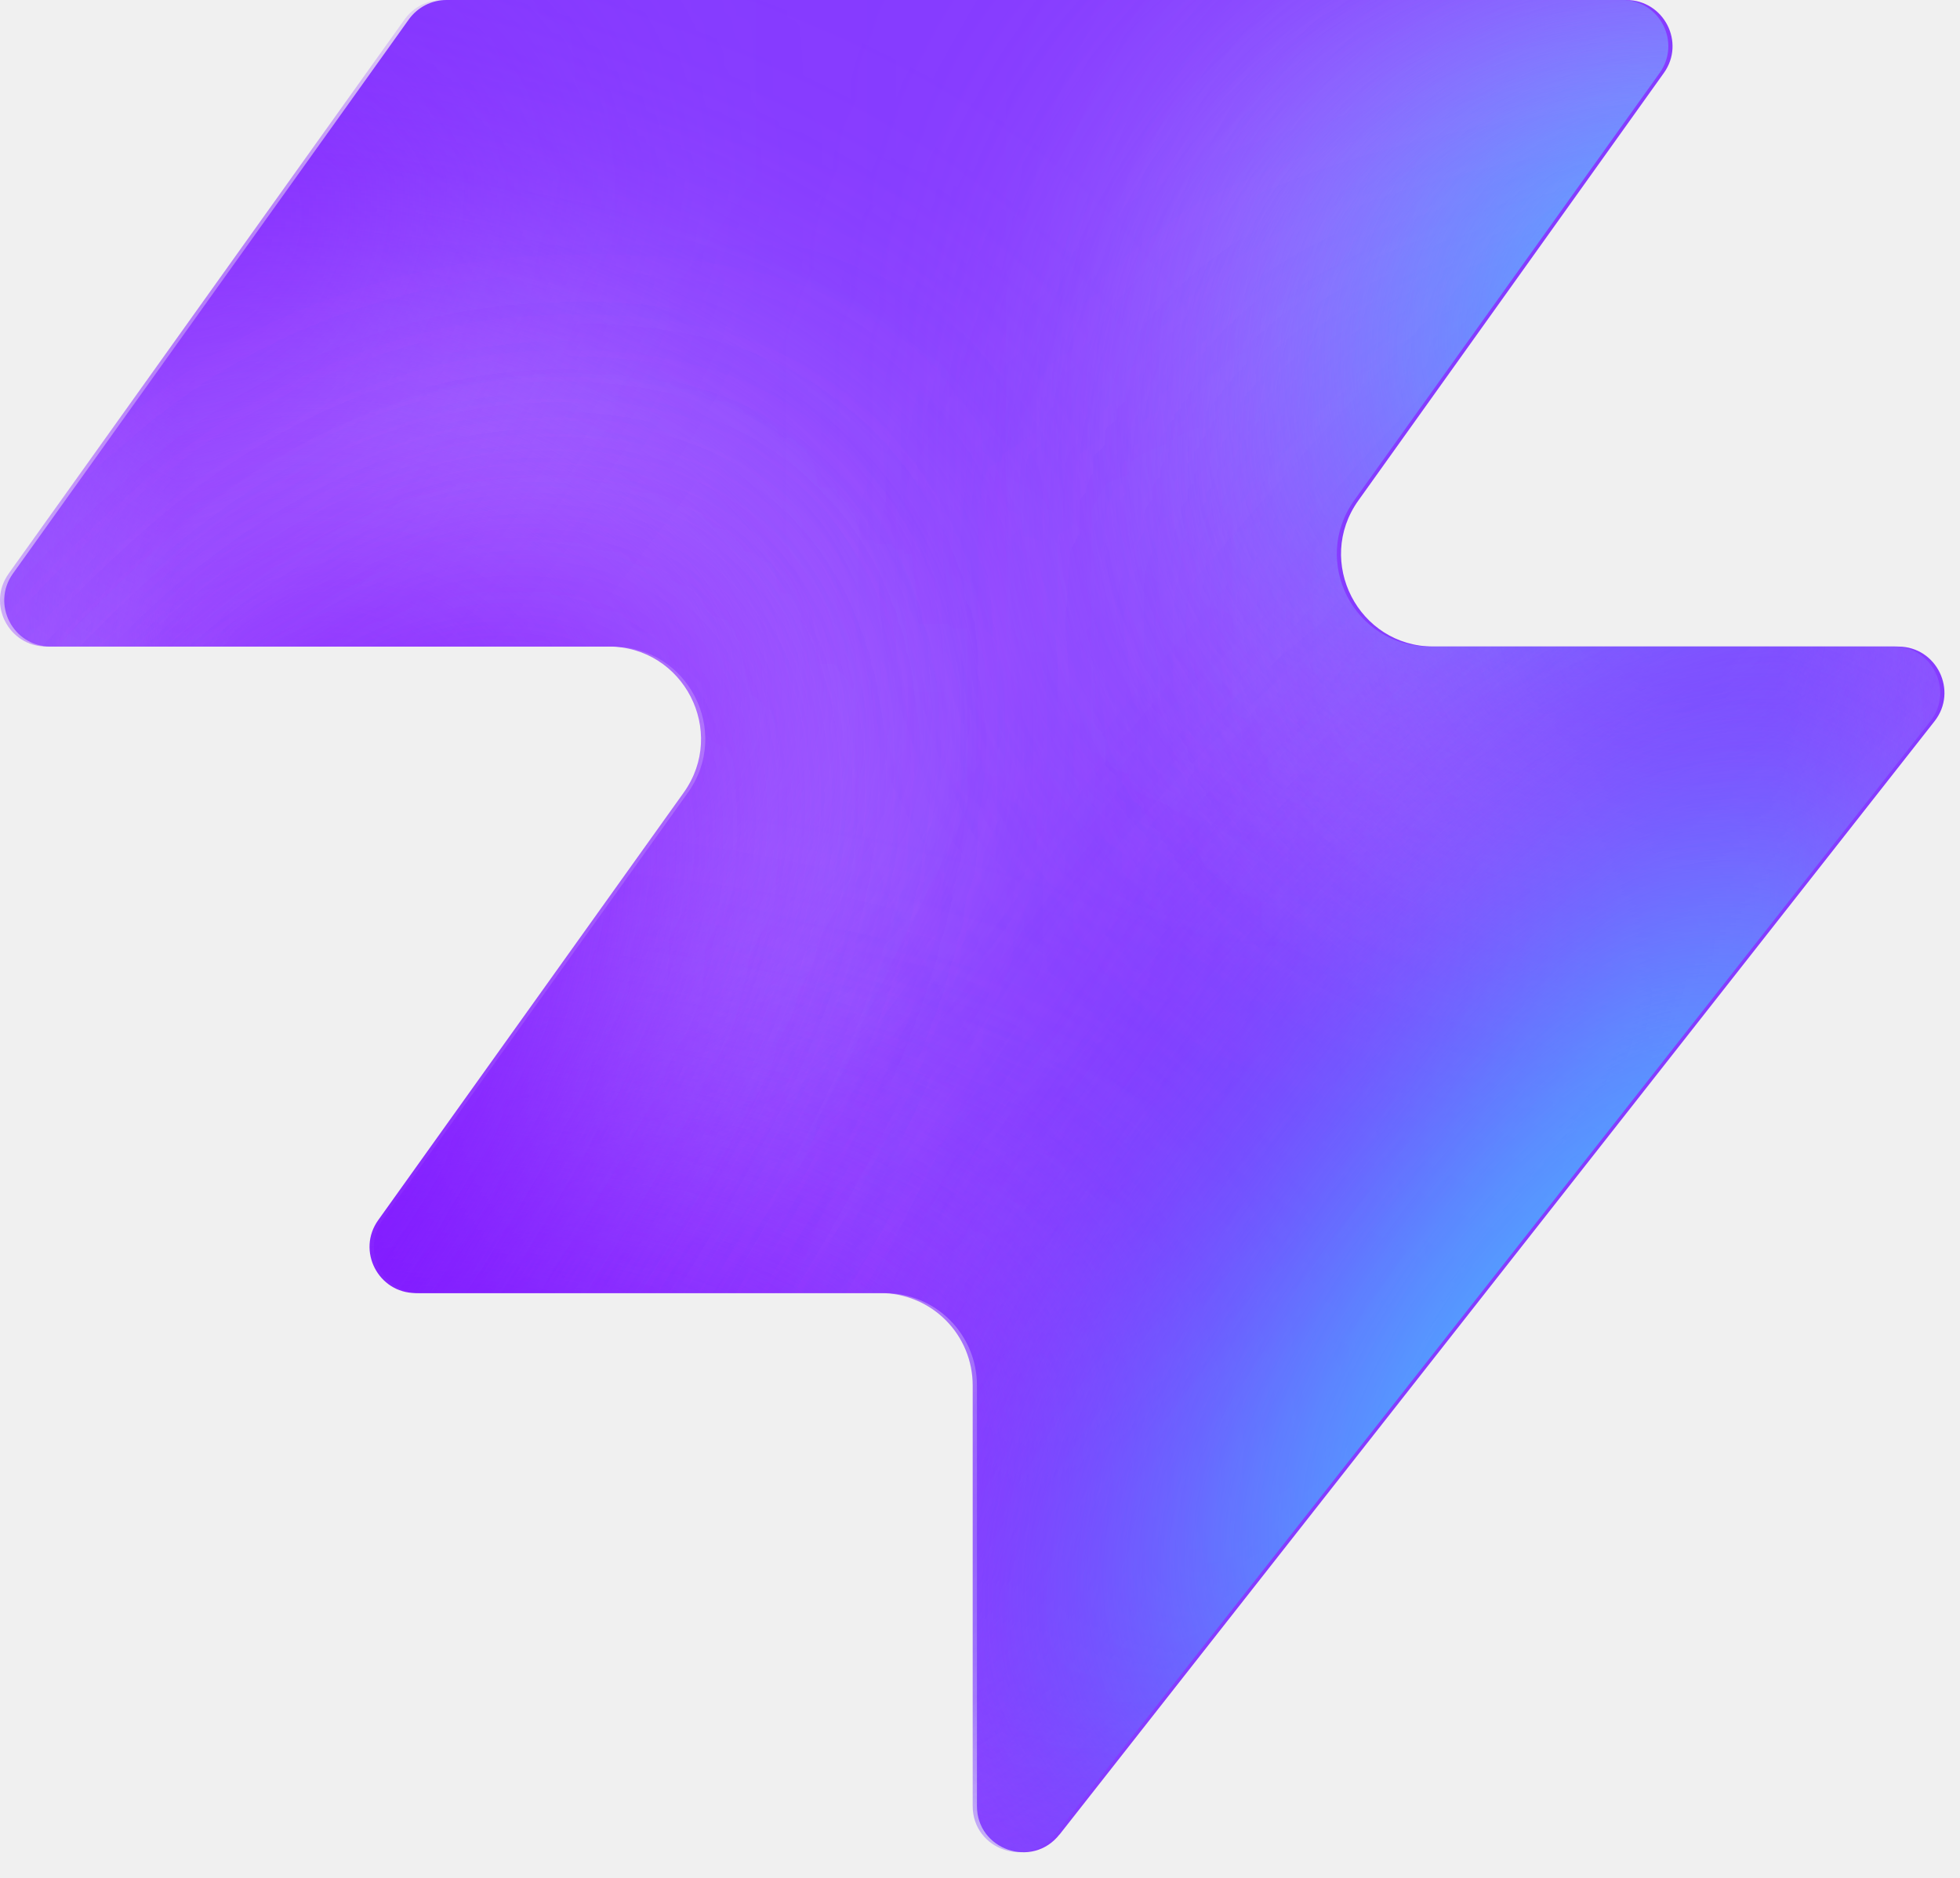
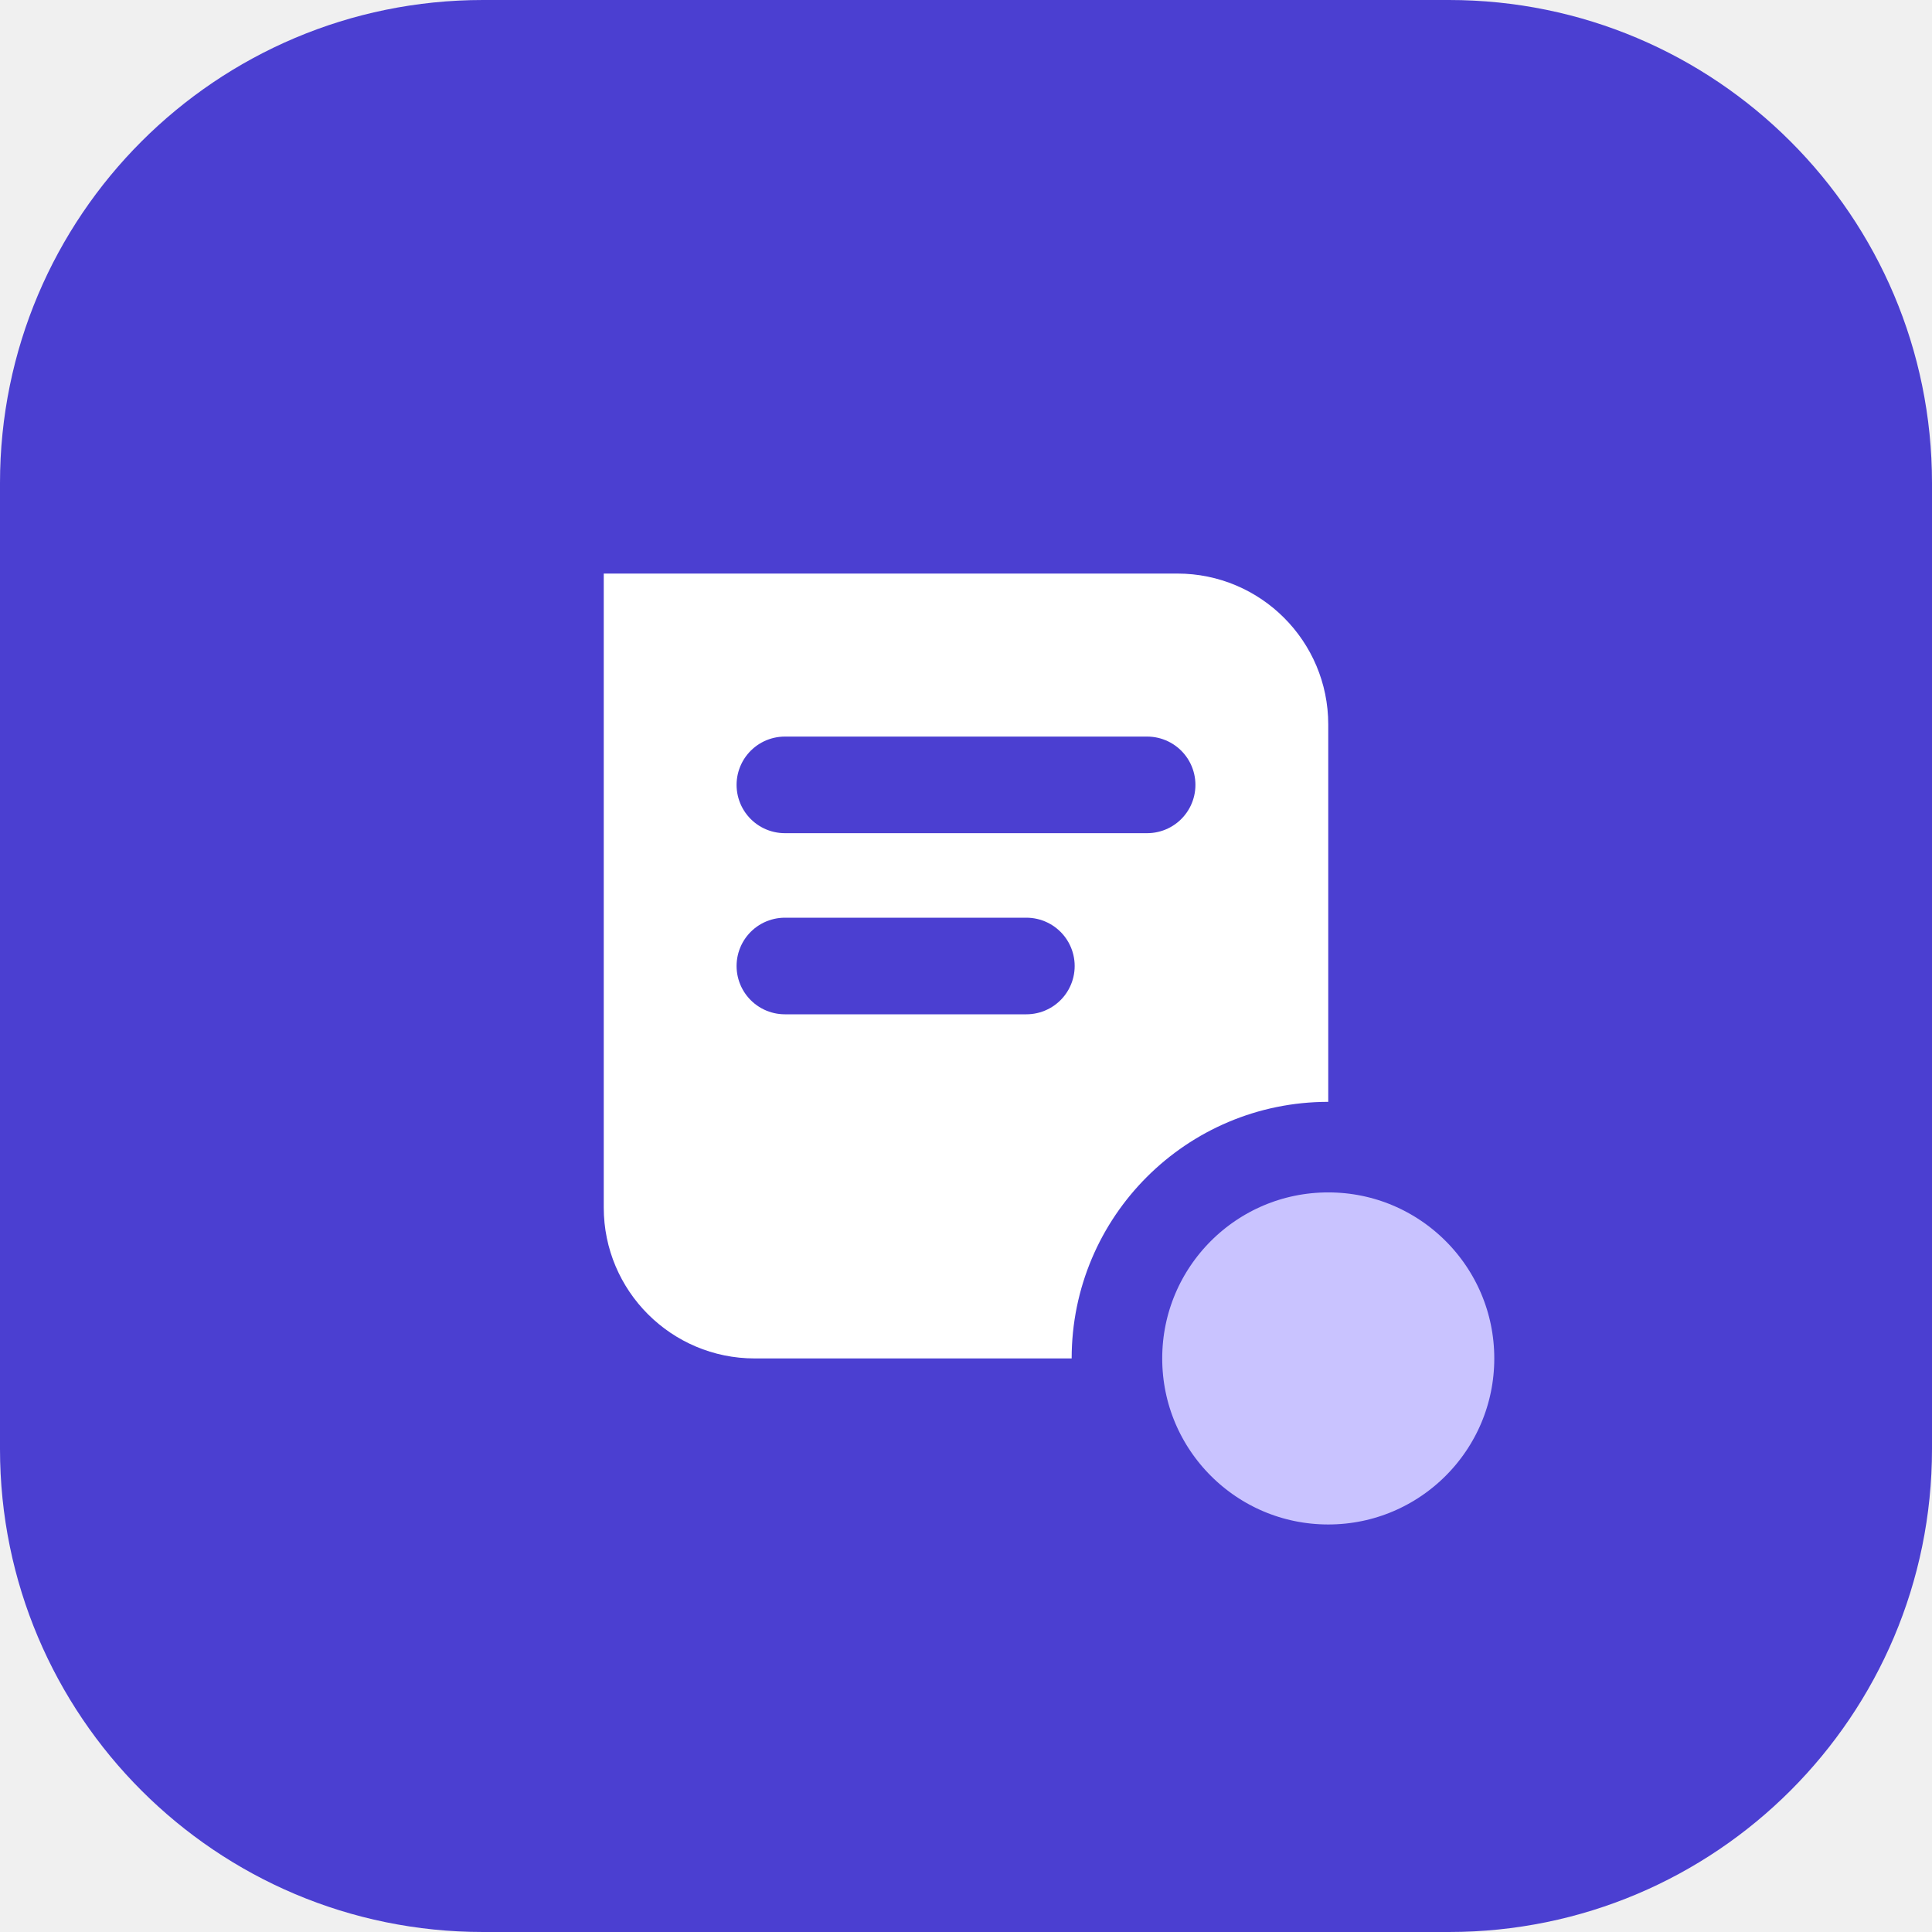
- <svg xmlns="http://www.w3.org/2000/svg" width="48" height="46" fill="none" viewBox="0 0 48 46">
-   <path fill="#863bff" d="M25.946 44.938c-.664.845-2.021.375-2.021-.698V33.937a2.26 2.26 0 0 0-2.262-2.262H10.287c-.92 0-1.456-1.04-.92-1.788l7.48-10.471c1.07-1.497 0-3.578-1.842-3.578H1.237c-.92 0-1.456-1.04-.92-1.788L10.013.474c.214-.297.556-.474.92-.474h28.894c.92 0 1.456 1.04.92 1.788l-7.48 10.471c-1.07 1.498 0 3.579 1.842 3.579h11.377c.943 0 1.473 1.088.89 1.83L25.947 44.94z" style="fill:#863bff;fill:color(display-p3 .525 .23 1);fill-opacity:1" />
-   <mask id="a" width="48" height="46" x="0" y="0" maskUnits="userSpaceOnUse" style="mask-type:alpha">
-     <path fill="#000" d="M25.842 44.938c-.664.844-2.021.375-2.021-.698V33.937a2.26 2.26 0 0 0-2.262-2.262H10.183c-.92 0-1.456-1.04-.92-1.788l7.48-10.471c1.07-1.498 0-3.579-1.842-3.579H1.133c-.92 0-1.456-1.04-.92-1.787L9.91.473c.214-.297.556-.474.92-.474h28.894c.92 0 1.456 1.04.92 1.788l-7.48 10.471c-1.07 1.498 0 3.578 1.842 3.578h11.377c.943 0 1.473 1.088.89 1.832L25.843 44.94z" style="fill:#000;fill-opacity:1" />
-   </mask>
-   <g mask="url(#a)">
-     <g filter="url(#b)">
-       <ellipse cx="5.508" cy="14.704" fill="#ede6ff" rx="5.508" ry="14.704" style="fill:#ede6ff;fill:color(display-p3 .927 .903 1);fill-opacity:1" transform="matrix(.00324 1 1 -.00324 -4.47 31.516)" />
-     </g>
-     <g filter="url(#c)">
-       <ellipse cx="10.399" cy="29.851" fill="#ede6ff" rx="10.399" ry="29.851" style="fill:#ede6ff;fill:color(display-p3 .927 .903 1);fill-opacity:1" transform="matrix(.00324 1 1 -.00324 -39.328 7.883)" />
-     </g>
-     <g filter="url(#d)">
-       <ellipse cx="5.508" cy="30.487" fill="#7e14ff" rx="5.508" ry="30.487" style="fill:#7e14ff;fill:color(display-p3 .492 .077 1);fill-opacity:1" transform="rotate(89.814 -25.913 -14.639)scale(1 -1)" />
-     </g>
-     <g filter="url(#e)">
-       <ellipse cx="5.508" cy="30.599" fill="#7e14ff" rx="5.508" ry="30.599" style="fill:#7e14ff;fill:color(display-p3 .492 .077 1);fill-opacity:1" transform="rotate(89.814 -32.644 -3.334)scale(1 -1)" />
-     </g>
-     <g filter="url(#f)">
-       <ellipse cx="5.508" cy="30.599" fill="#7e14ff" rx="5.508" ry="30.599" style="fill:#7e14ff;fill:color(display-p3 .492 .077 1);fill-opacity:1" transform="matrix(.00324 1 1 -.00324 -34.34 30.47)" />
-     </g>
-     <g filter="url(#g)">
-       <ellipse cx="14.072" cy="22.078" fill="#ede6ff" rx="14.072" ry="22.078" style="fill:#ede6ff;fill:color(display-p3 .927 .903 1);fill-opacity:1" transform="rotate(93.35 24.506 48.493)scale(-1 1)" />
-     </g>
-     <g filter="url(#h)">
-       <ellipse cx="3.47" cy="21.501" fill="#7e14ff" rx="3.47" ry="21.501" style="fill:#7e14ff;fill:color(display-p3 .492 .077 1);fill-opacity:1" transform="rotate(89.009 28.708 47.59)scale(-1 1)" />
-     </g>
-     <g filter="url(#i)">
-       <ellipse cx="3.47" cy="21.501" fill="#7e14ff" rx="3.47" ry="21.501" style="fill:#7e14ff;fill:color(display-p3 .492 .077 1);fill-opacity:1" transform="rotate(89.009 28.708 47.59)scale(-1 1)" />
-     </g>
-     <g filter="url(#j)">
-       <ellipse cx=".387" cy="8.972" fill="#7e14ff" rx="4.407" ry="29.108" style="fill:#7e14ff;fill:color(display-p3 .492 .077 1);fill-opacity:1" transform="rotate(39.51 .387 8.972)" />
-     </g>
-     <g filter="url(#k)">
-       <ellipse cx="47.523" cy="-6.092" fill="#7e14ff" rx="4.407" ry="29.108" style="fill:#7e14ff;fill:color(display-p3 .492 .077 1);fill-opacity:1" transform="rotate(37.892 47.523 -6.092)" />
-     </g>
-     <g filter="url(#l)">
-       <ellipse cx="41.412" cy="6.333" fill="#47bfff" rx="5.971" ry="9.665" style="fill:#47bfff;fill:color(display-p3 .28 .748 1);fill-opacity:1" transform="rotate(37.892 41.412 6.333)" />
-     </g>
-     <g filter="url(#m)">
-       <ellipse cx="-1.879" cy="38.332" fill="#7e14ff" rx="4.407" ry="29.108" style="fill:#7e14ff;fill:color(display-p3 .492 .077 1);fill-opacity:1" transform="rotate(37.892 -1.88 38.332)" />
-     </g>
-     <g filter="url(#n)">
-       <ellipse cx="-1.879" cy="38.332" fill="#7e14ff" rx="4.407" ry="29.108" style="fill:#7e14ff;fill:color(display-p3 .492 .077 1);fill-opacity:1" transform="rotate(37.892 -1.88 38.332)" />
-     </g>
-     <g filter="url(#o)">
-       <ellipse cx="35.651" cy="29.907" fill="#7e14ff" rx="4.407" ry="29.108" style="fill:#7e14ff;fill:color(display-p3 .492 .077 1);fill-opacity:1" transform="rotate(37.892 35.651 29.907)" />
-     </g>
-     <g filter="url(#p)">
-       <ellipse cx="38.418" cy="32.4" fill="#47bfff" rx="5.971" ry="15.297" style="fill:#47bfff;fill:color(display-p3 .28 .748 1);fill-opacity:1" transform="rotate(37.892 38.418 32.4)" />
-     </g>
-   </g>
-   <defs>
-     <filter id="b" width="60.045" height="41.654" x="-19.77" y="16.149" color-interpolation-filters="sRGB" filterUnits="userSpaceOnUse">
-       <feFlood flood-opacity="0" result="BackgroundImageFix" />
-       <feBlend in="SourceGraphic" in2="BackgroundImageFix" result="shape" />
-       <feGaussianBlur result="effect1_foregroundBlur_2002_17158" stdDeviation="7.659" />
-     </filter>
-     <filter id="c" width="90.34" height="51.437" x="-54.613" y="-7.533" color-interpolation-filters="sRGB" filterUnits="userSpaceOnUse">
-       <feFlood flood-opacity="0" result="BackgroundImageFix" />
-       <feBlend in="SourceGraphic" in2="BackgroundImageFix" result="shape" />
-       <feGaussianBlur result="effect1_foregroundBlur_2002_17158" stdDeviation="7.659" />
-     </filter>
-     <filter id="d" width="79.355" height="29.4" x="-49.64" y="2.03" color-interpolation-filters="sRGB" filterUnits="userSpaceOnUse">
-       <feFlood flood-opacity="0" result="BackgroundImageFix" />
-       <feBlend in="SourceGraphic" in2="BackgroundImageFix" result="shape" />
-       <feGaussianBlur result="effect1_foregroundBlur_2002_17158" stdDeviation="4.596" />
-     </filter>
-     <filter id="e" width="79.579" height="29.4" x="-45.045" y="20.029" color-interpolation-filters="sRGB" filterUnits="userSpaceOnUse">
-       <feFlood flood-opacity="0" result="BackgroundImageFix" />
-       <feBlend in="SourceGraphic" in2="BackgroundImageFix" result="shape" />
-       <feGaussianBlur result="effect1_foregroundBlur_2002_17158" stdDeviation="4.596" />
-     </filter>
-     <filter id="f" width="79.579" height="29.4" x="-43.513" y="21.178" color-interpolation-filters="sRGB" filterUnits="userSpaceOnUse">
-       <feFlood flood-opacity="0" result="BackgroundImageFix" />
-       <feBlend in="SourceGraphic" in2="BackgroundImageFix" result="shape" />
-       <feGaussianBlur result="effect1_foregroundBlur_2002_17158" stdDeviation="4.596" />
-     </filter>
-     <filter id="g" width="74.749" height="58.852" x="15.756" y="-17.901" color-interpolation-filters="sRGB" filterUnits="userSpaceOnUse">
-       <feFlood flood-opacity="0" result="BackgroundImageFix" />
-       <feBlend in="SourceGraphic" in2="BackgroundImageFix" result="shape" />
-       <feGaussianBlur result="effect1_foregroundBlur_2002_17158" stdDeviation="7.659" />
-     </filter>
-     <filter id="h" width="61.377" height="25.362" x="23.548" y="2.284" color-interpolation-filters="sRGB" filterUnits="userSpaceOnUse">
-       <feFlood flood-opacity="0" result="BackgroundImageFix" />
-       <feBlend in="SourceGraphic" in2="BackgroundImageFix" result="shape" />
-       <feGaussianBlur result="effect1_foregroundBlur_2002_17158" stdDeviation="4.596" />
-     </filter>
-     <filter id="i" width="61.377" height="25.362" x="23.548" y="2.284" color-interpolation-filters="sRGB" filterUnits="userSpaceOnUse">
-       <feFlood flood-opacity="0" result="BackgroundImageFix" />
-       <feBlend in="SourceGraphic" in2="BackgroundImageFix" result="shape" />
-       <feGaussianBlur result="effect1_foregroundBlur_2002_17158" stdDeviation="4.596" />
-     </filter>
-     <filter id="j" width="56.045" height="63.649" x="-27.636" y="-22.853" color-interpolation-filters="sRGB" filterUnits="userSpaceOnUse">
-       <feFlood flood-opacity="0" result="BackgroundImageFix" />
-       <feBlend in="SourceGraphic" in2="BackgroundImageFix" result="shape" />
-       <feGaussianBlur result="effect1_foregroundBlur_2002_17158" stdDeviation="4.596" />
-     </filter>
-     <filter id="k" width="54.814" height="64.646" x="20.116" y="-38.415" color-interpolation-filters="sRGB" filterUnits="userSpaceOnUse">
-       <feFlood flood-opacity="0" result="BackgroundImageFix" />
-       <feBlend in="SourceGraphic" in2="BackgroundImageFix" result="shape" />
-       <feGaussianBlur result="effect1_foregroundBlur_2002_17158" stdDeviation="4.596" />
-     </filter>
-     <filter id="l" width="33.541" height="35.313" x="24.641" y="-11.323" color-interpolation-filters="sRGB" filterUnits="userSpaceOnUse">
-       <feFlood flood-opacity="0" result="BackgroundImageFix" />
-       <feBlend in="SourceGraphic" in2="BackgroundImageFix" result="shape" />
-       <feGaussianBlur result="effect1_foregroundBlur_2002_17158" stdDeviation="4.596" />
-     </filter>
-     <filter id="m" width="54.814" height="64.646" x="-29.286" y="6.009" color-interpolation-filters="sRGB" filterUnits="userSpaceOnUse">
-       <feFlood flood-opacity="0" result="BackgroundImageFix" />
-       <feBlend in="SourceGraphic" in2="BackgroundImageFix" result="shape" />
-       <feGaussianBlur result="effect1_foregroundBlur_2002_17158" stdDeviation="4.596" />
-     </filter>
-     <filter id="n" width="54.814" height="64.646" x="-29.286" y="6.009" color-interpolation-filters="sRGB" filterUnits="userSpaceOnUse">
-       <feFlood flood-opacity="0" result="BackgroundImageFix" />
-       <feBlend in="SourceGraphic" in2="BackgroundImageFix" result="shape" />
-       <feGaussianBlur result="effect1_foregroundBlur_2002_17158" stdDeviation="4.596" />
-     </filter>
-     <filter id="o" width="54.814" height="64.646" x="8.244" y="-2.416" color-interpolation-filters="sRGB" filterUnits="userSpaceOnUse">
-       <feFlood flood-opacity="0" result="BackgroundImageFix" />
-       <feBlend in="SourceGraphic" in2="BackgroundImageFix" result="shape" />
-       <feGaussianBlur result="effect1_foregroundBlur_2002_17158" stdDeviation="4.596" />
-     </filter>
-     <filter id="p" width="39.409" height="43.623" x="18.713" y="10.588" color-interpolation-filters="sRGB" filterUnits="userSpaceOnUse">
-       <feFlood flood-opacity="0" result="BackgroundImageFix" />
-       <feBlend in="SourceGraphic" in2="BackgroundImageFix" result="shape" />
-       <feGaussianBlur result="effect1_foregroundBlur_2002_17158" stdDeviation="4.596" />
-     </filter>
-   </defs>
+ <svg xmlns="http://www.w3.org/2000/svg" width="32" height="32" viewBox="0 0 32 32" fill="none">
+   <rect width="32" height="32" rx="8" fill="#4B3FD1" />
+   <path d="M10 9.5h9.5a2.5 2.5 0 0 1 2.5 2.5v10.5H12.5A2.5 2.5 0 0 1 10 20V9.5Z" fill="#fff" />
+   <path d="M13 13h6M13 16h4" stroke="#4B3FD1" stroke-width="1.6" stroke-linecap="round" />
+   <circle cx="22" cy="22.5" r="3.5" fill="#C9C3FF" stroke="#4B3FD1" stroke-width="1.5" />
</svg>
